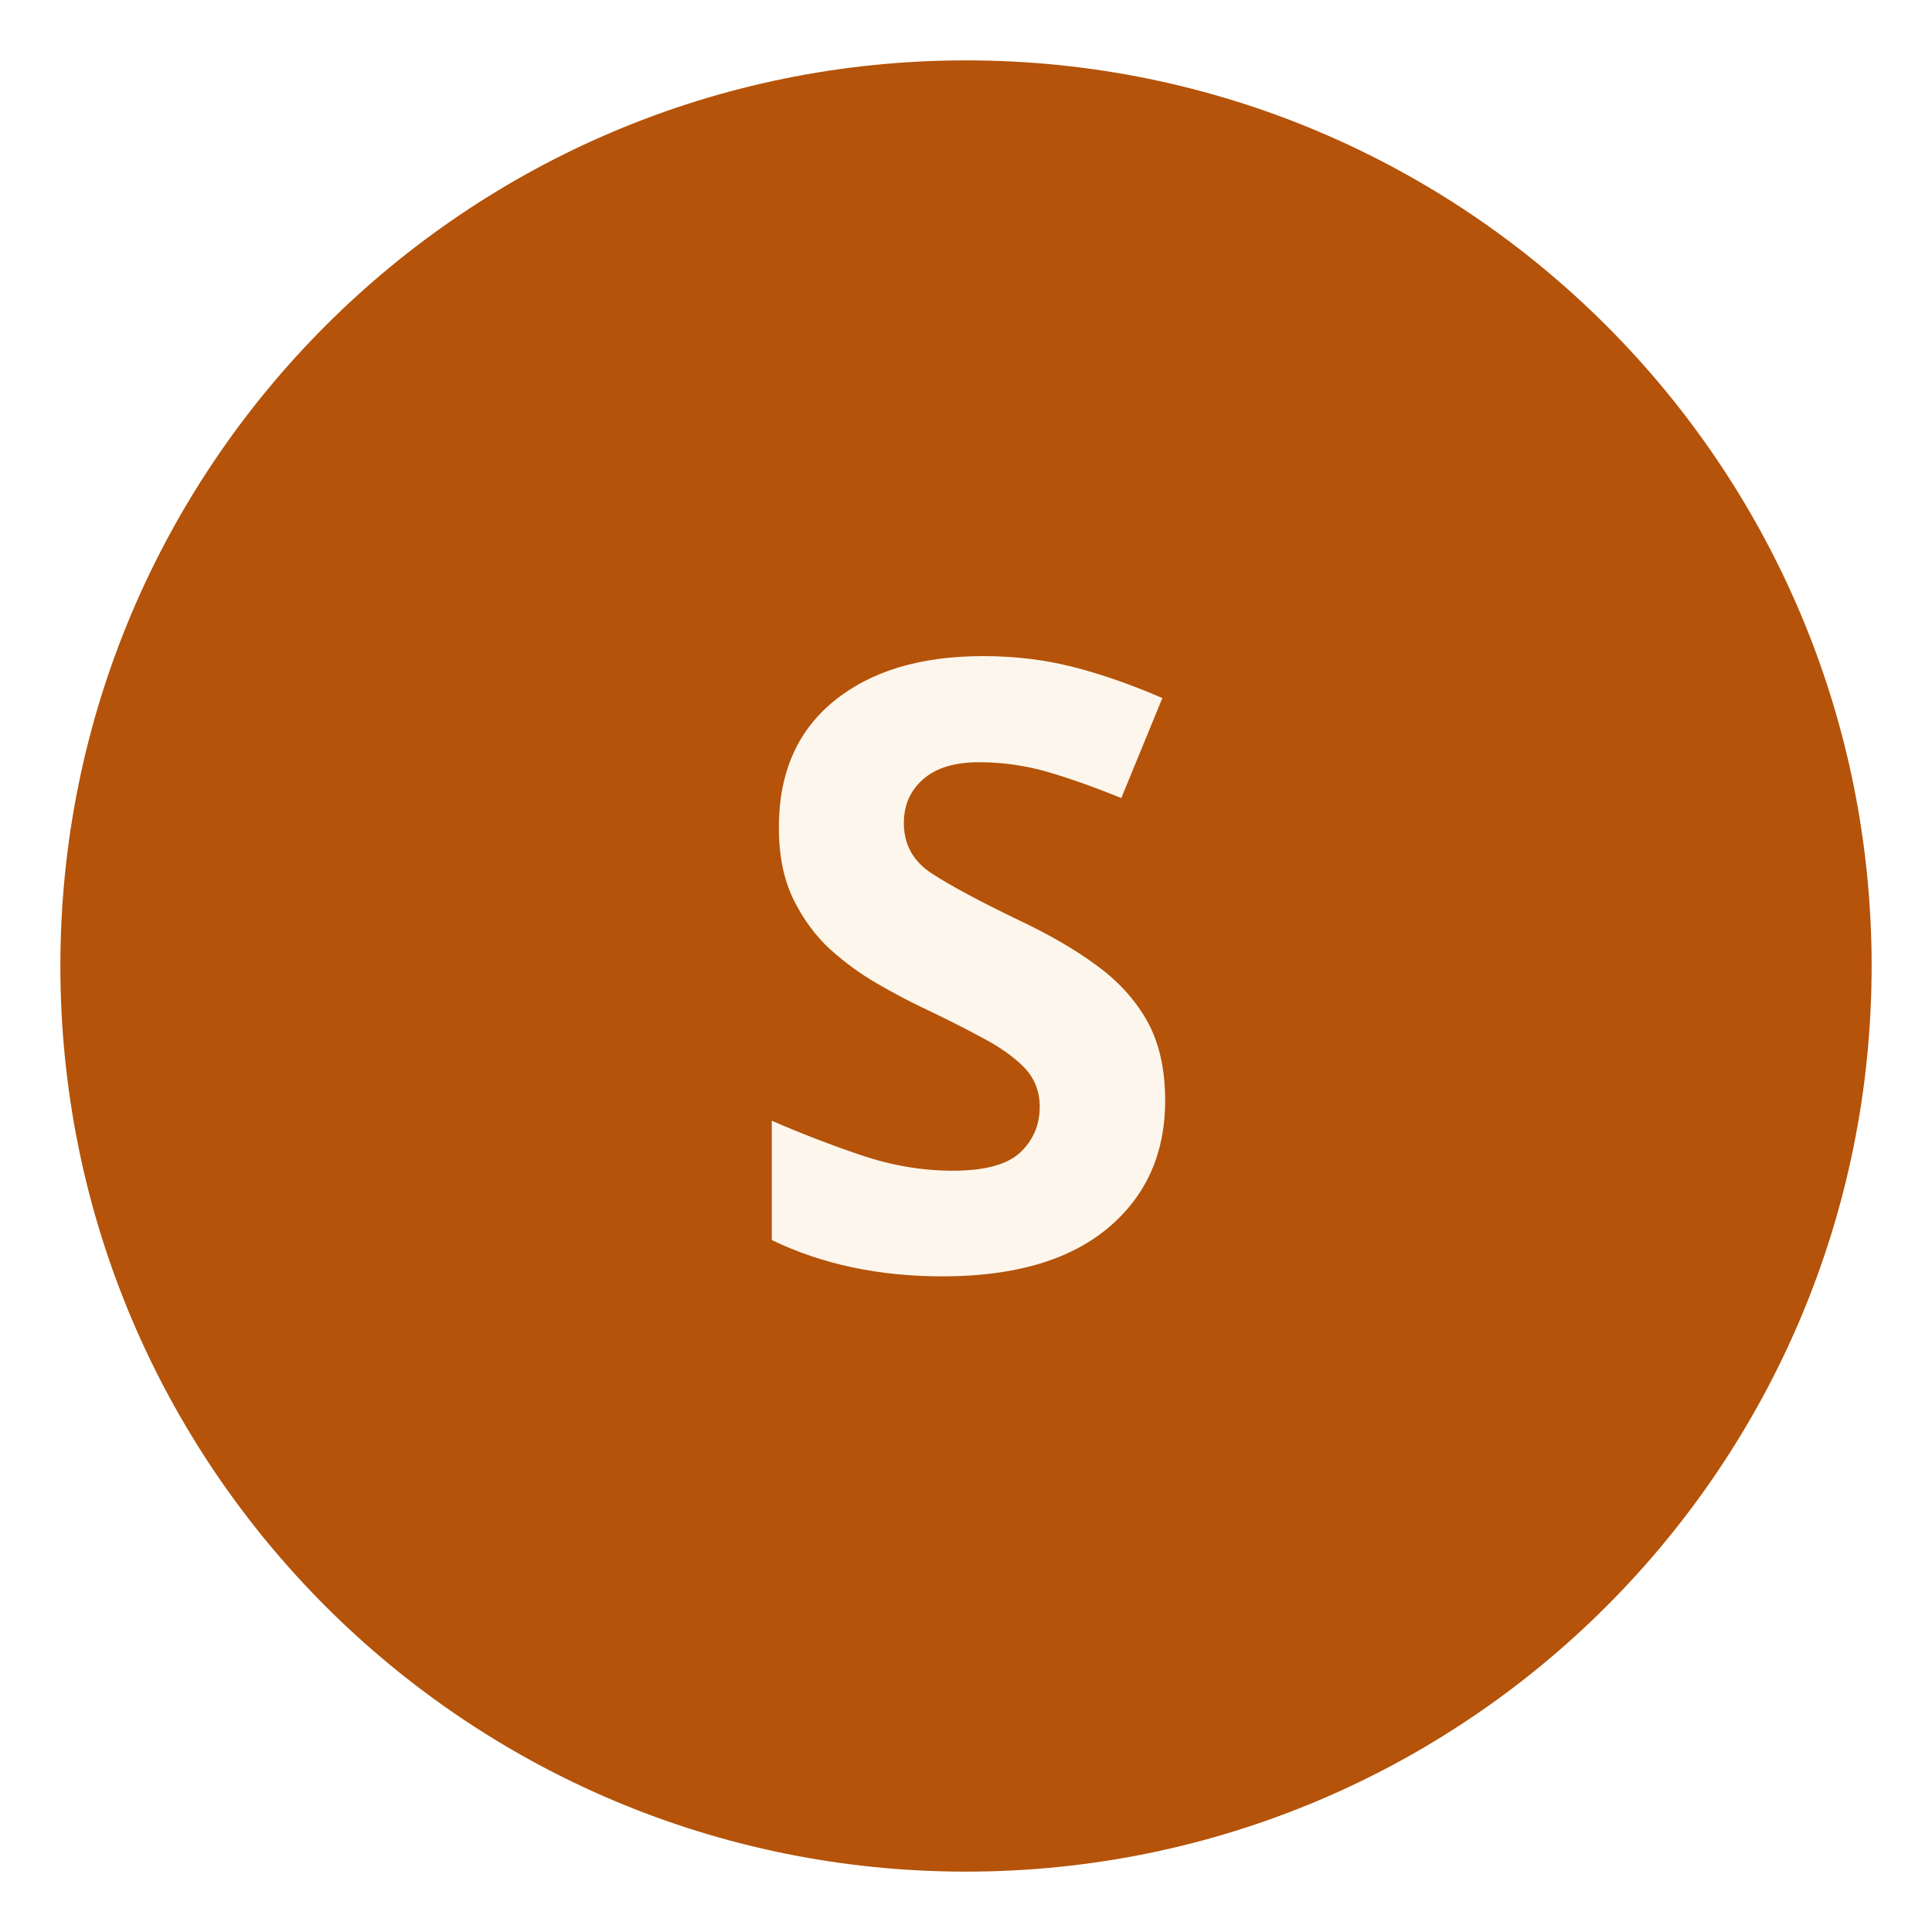
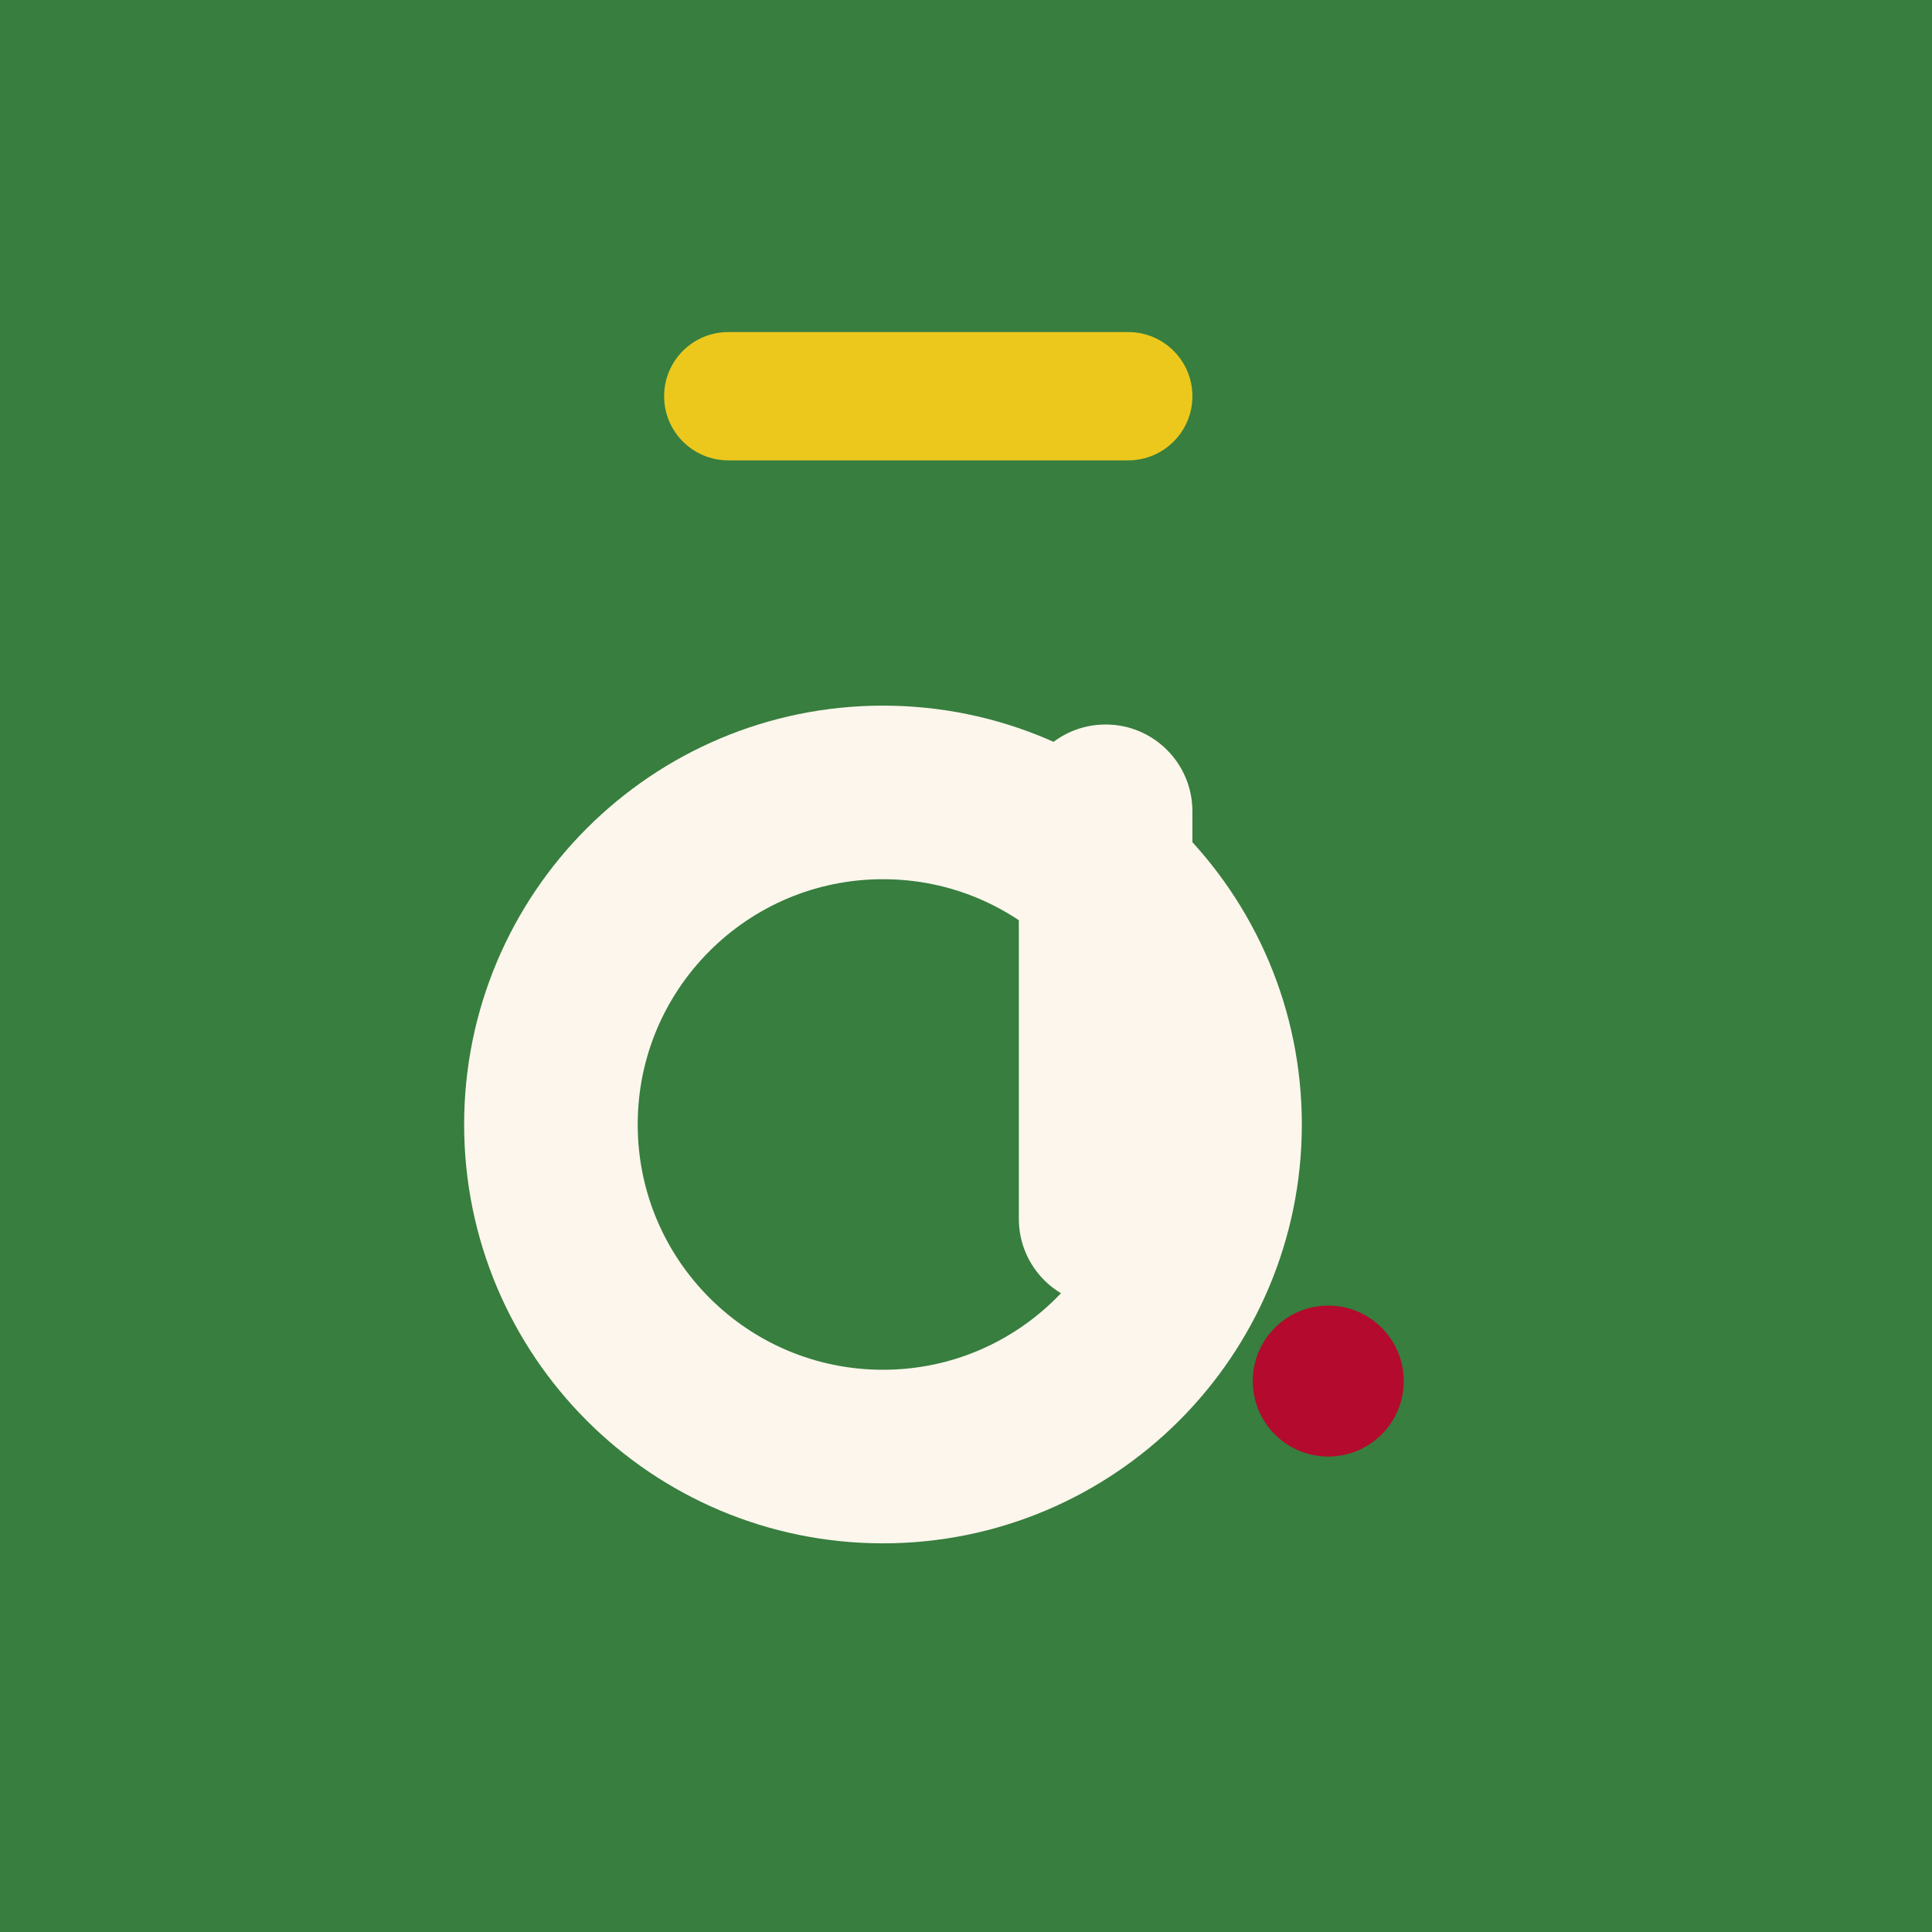
- <svg xmlns="http://www.w3.org/2000/svg" viewBox="0 0 64 64">
-   <circle cx="32" cy="32" r="30" fill="#b45309" />
-   <text x="32" y="42" font-size="28" font-family="sans-serif" font-weight="700" fill="#fdf6ec" text-anchor="middle">S</text>
+ <svg xmlns="http://www.w3.org/2000/svg" width="64" height="64" viewBox="0 0 512 512">
+   <rect x="0" y="0" width="512" height="512" rx="0" fill="#377E3F" />
+   <g transform="translate(256 256) scale(1) translate(-256 -256)">
+     <rect x="176" y="88" width="140" height="34" rx="17" fill="#ECC81D" />
+     <circle cx="234" cy="298" r="88" fill="none" stroke="#fdf6ec" stroke-width="46" />
+     <rect x="270" y="192" width="46" height="154" rx="23" fill="#fdf6ec" />
+     <circle cx="352" cy="366" r="20" fill="#B40A2D" />
+   </g>
</svg>
